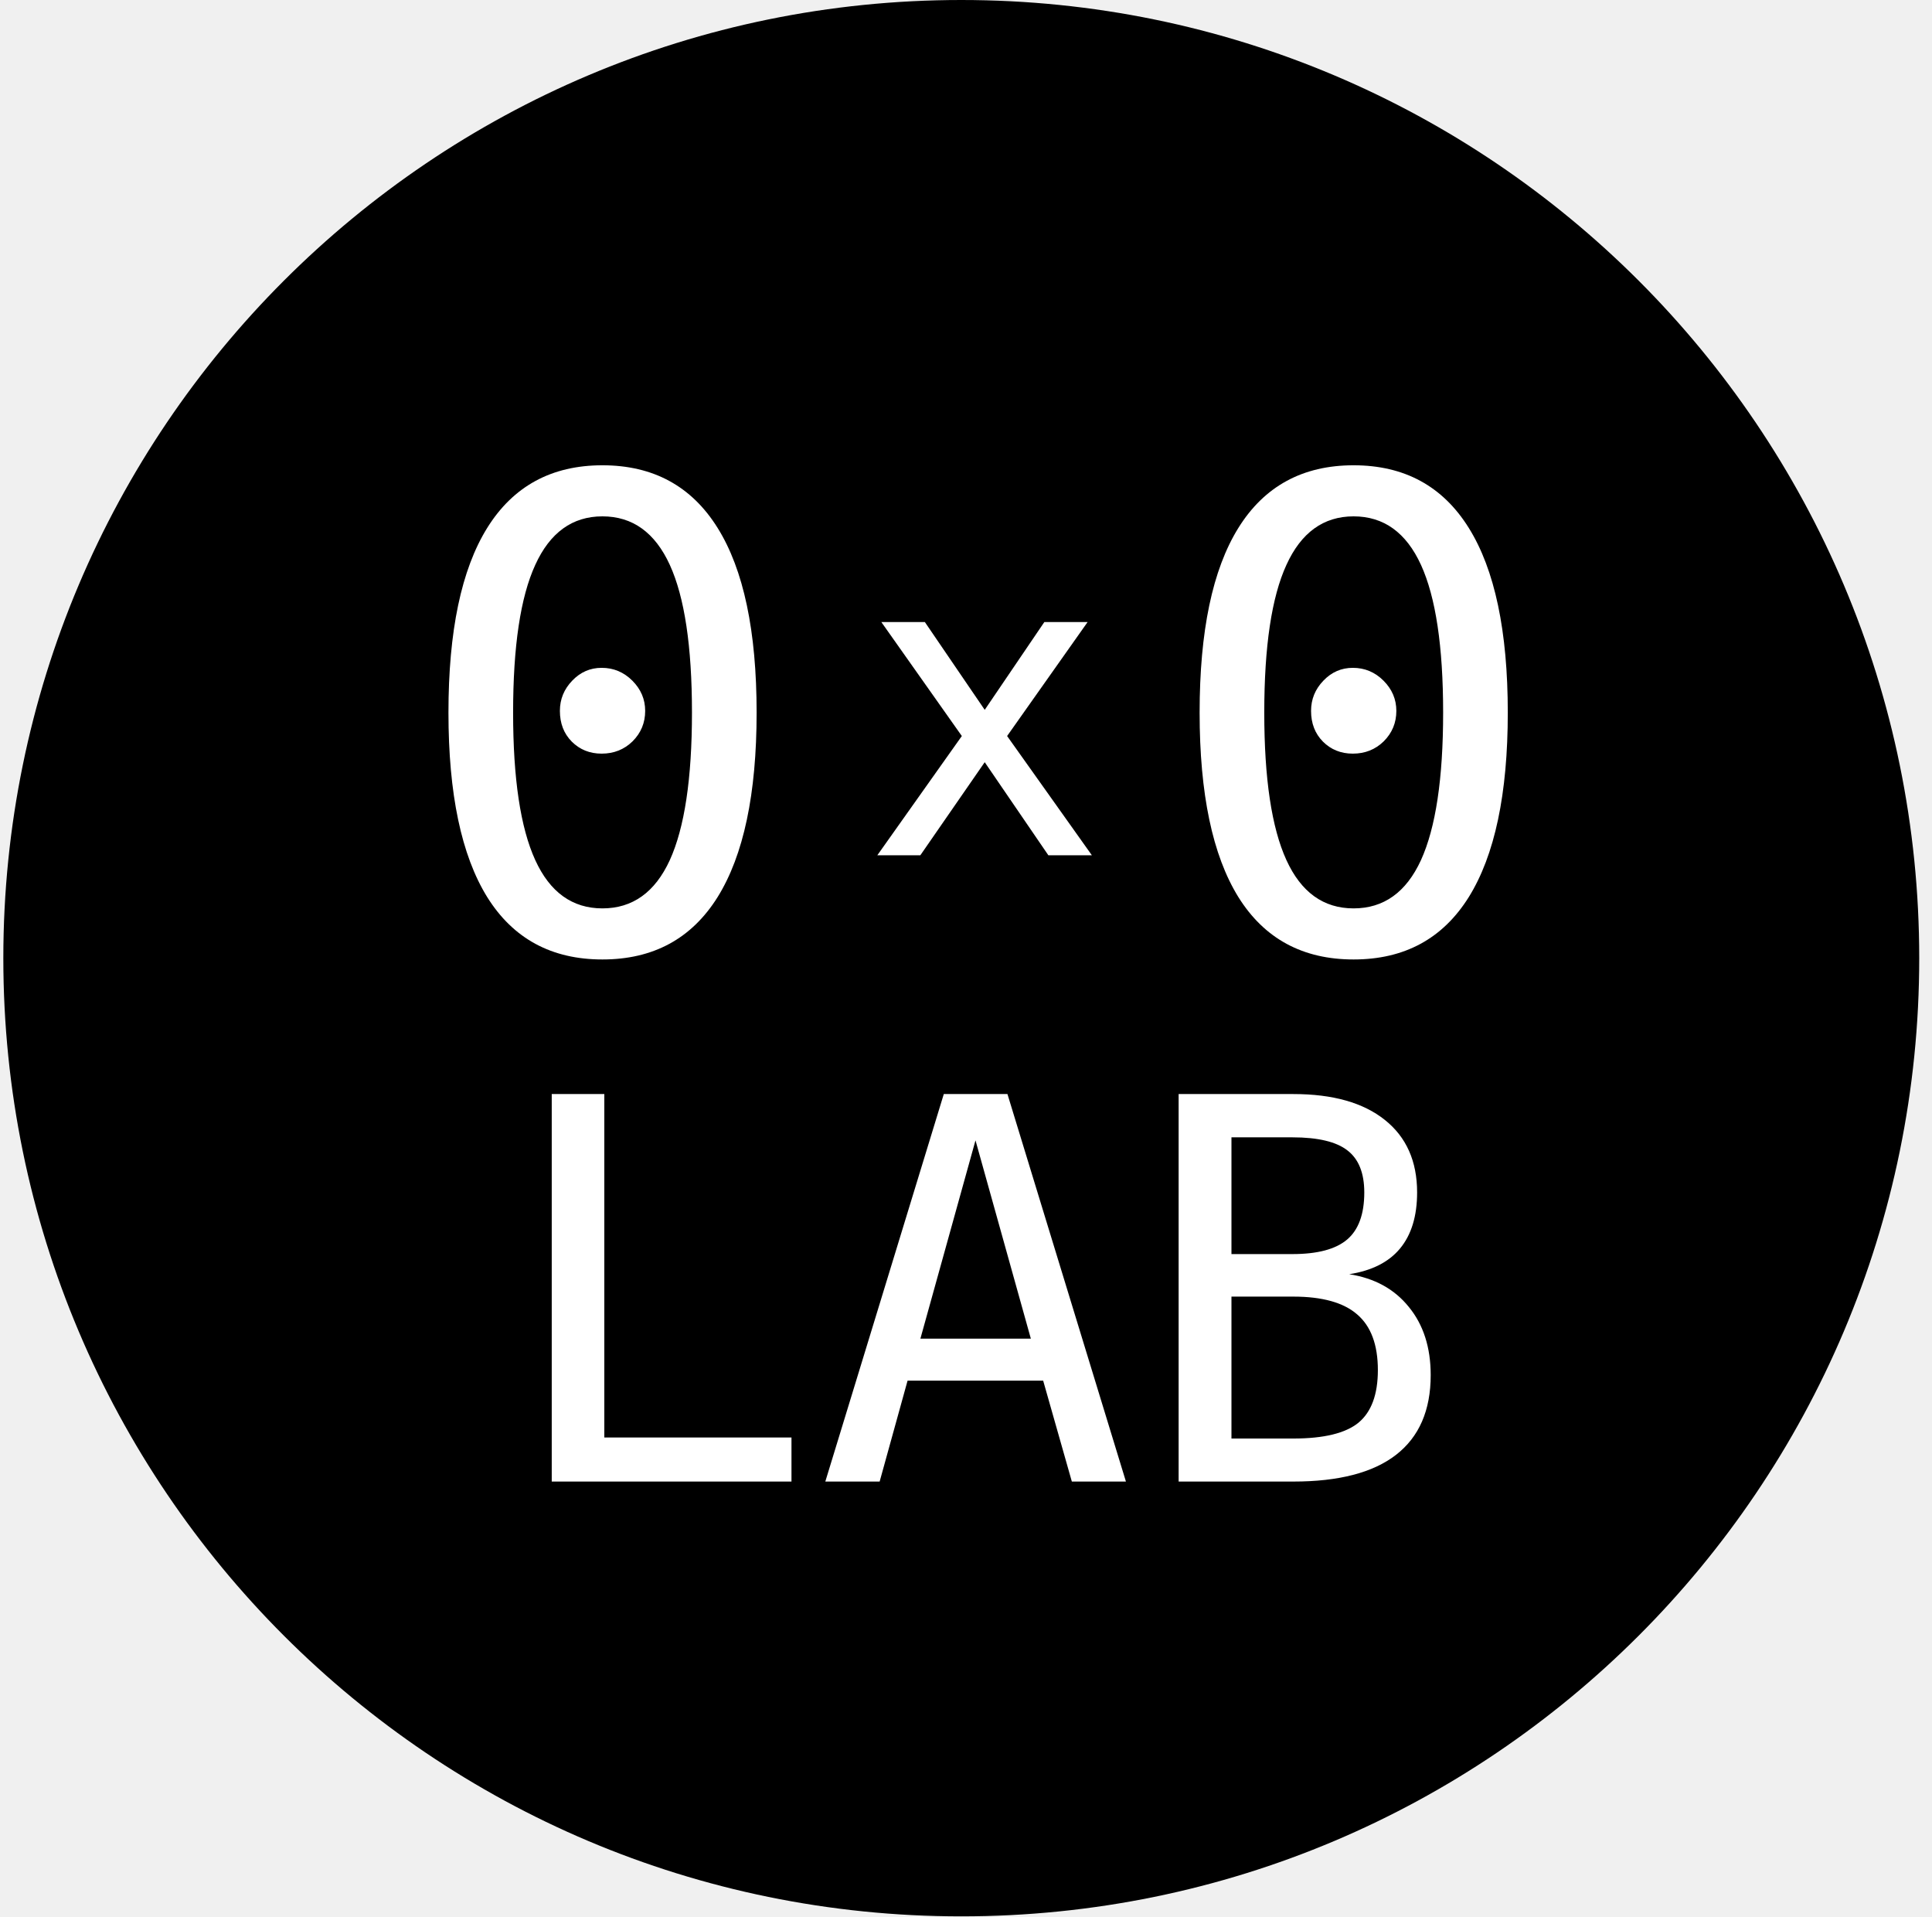
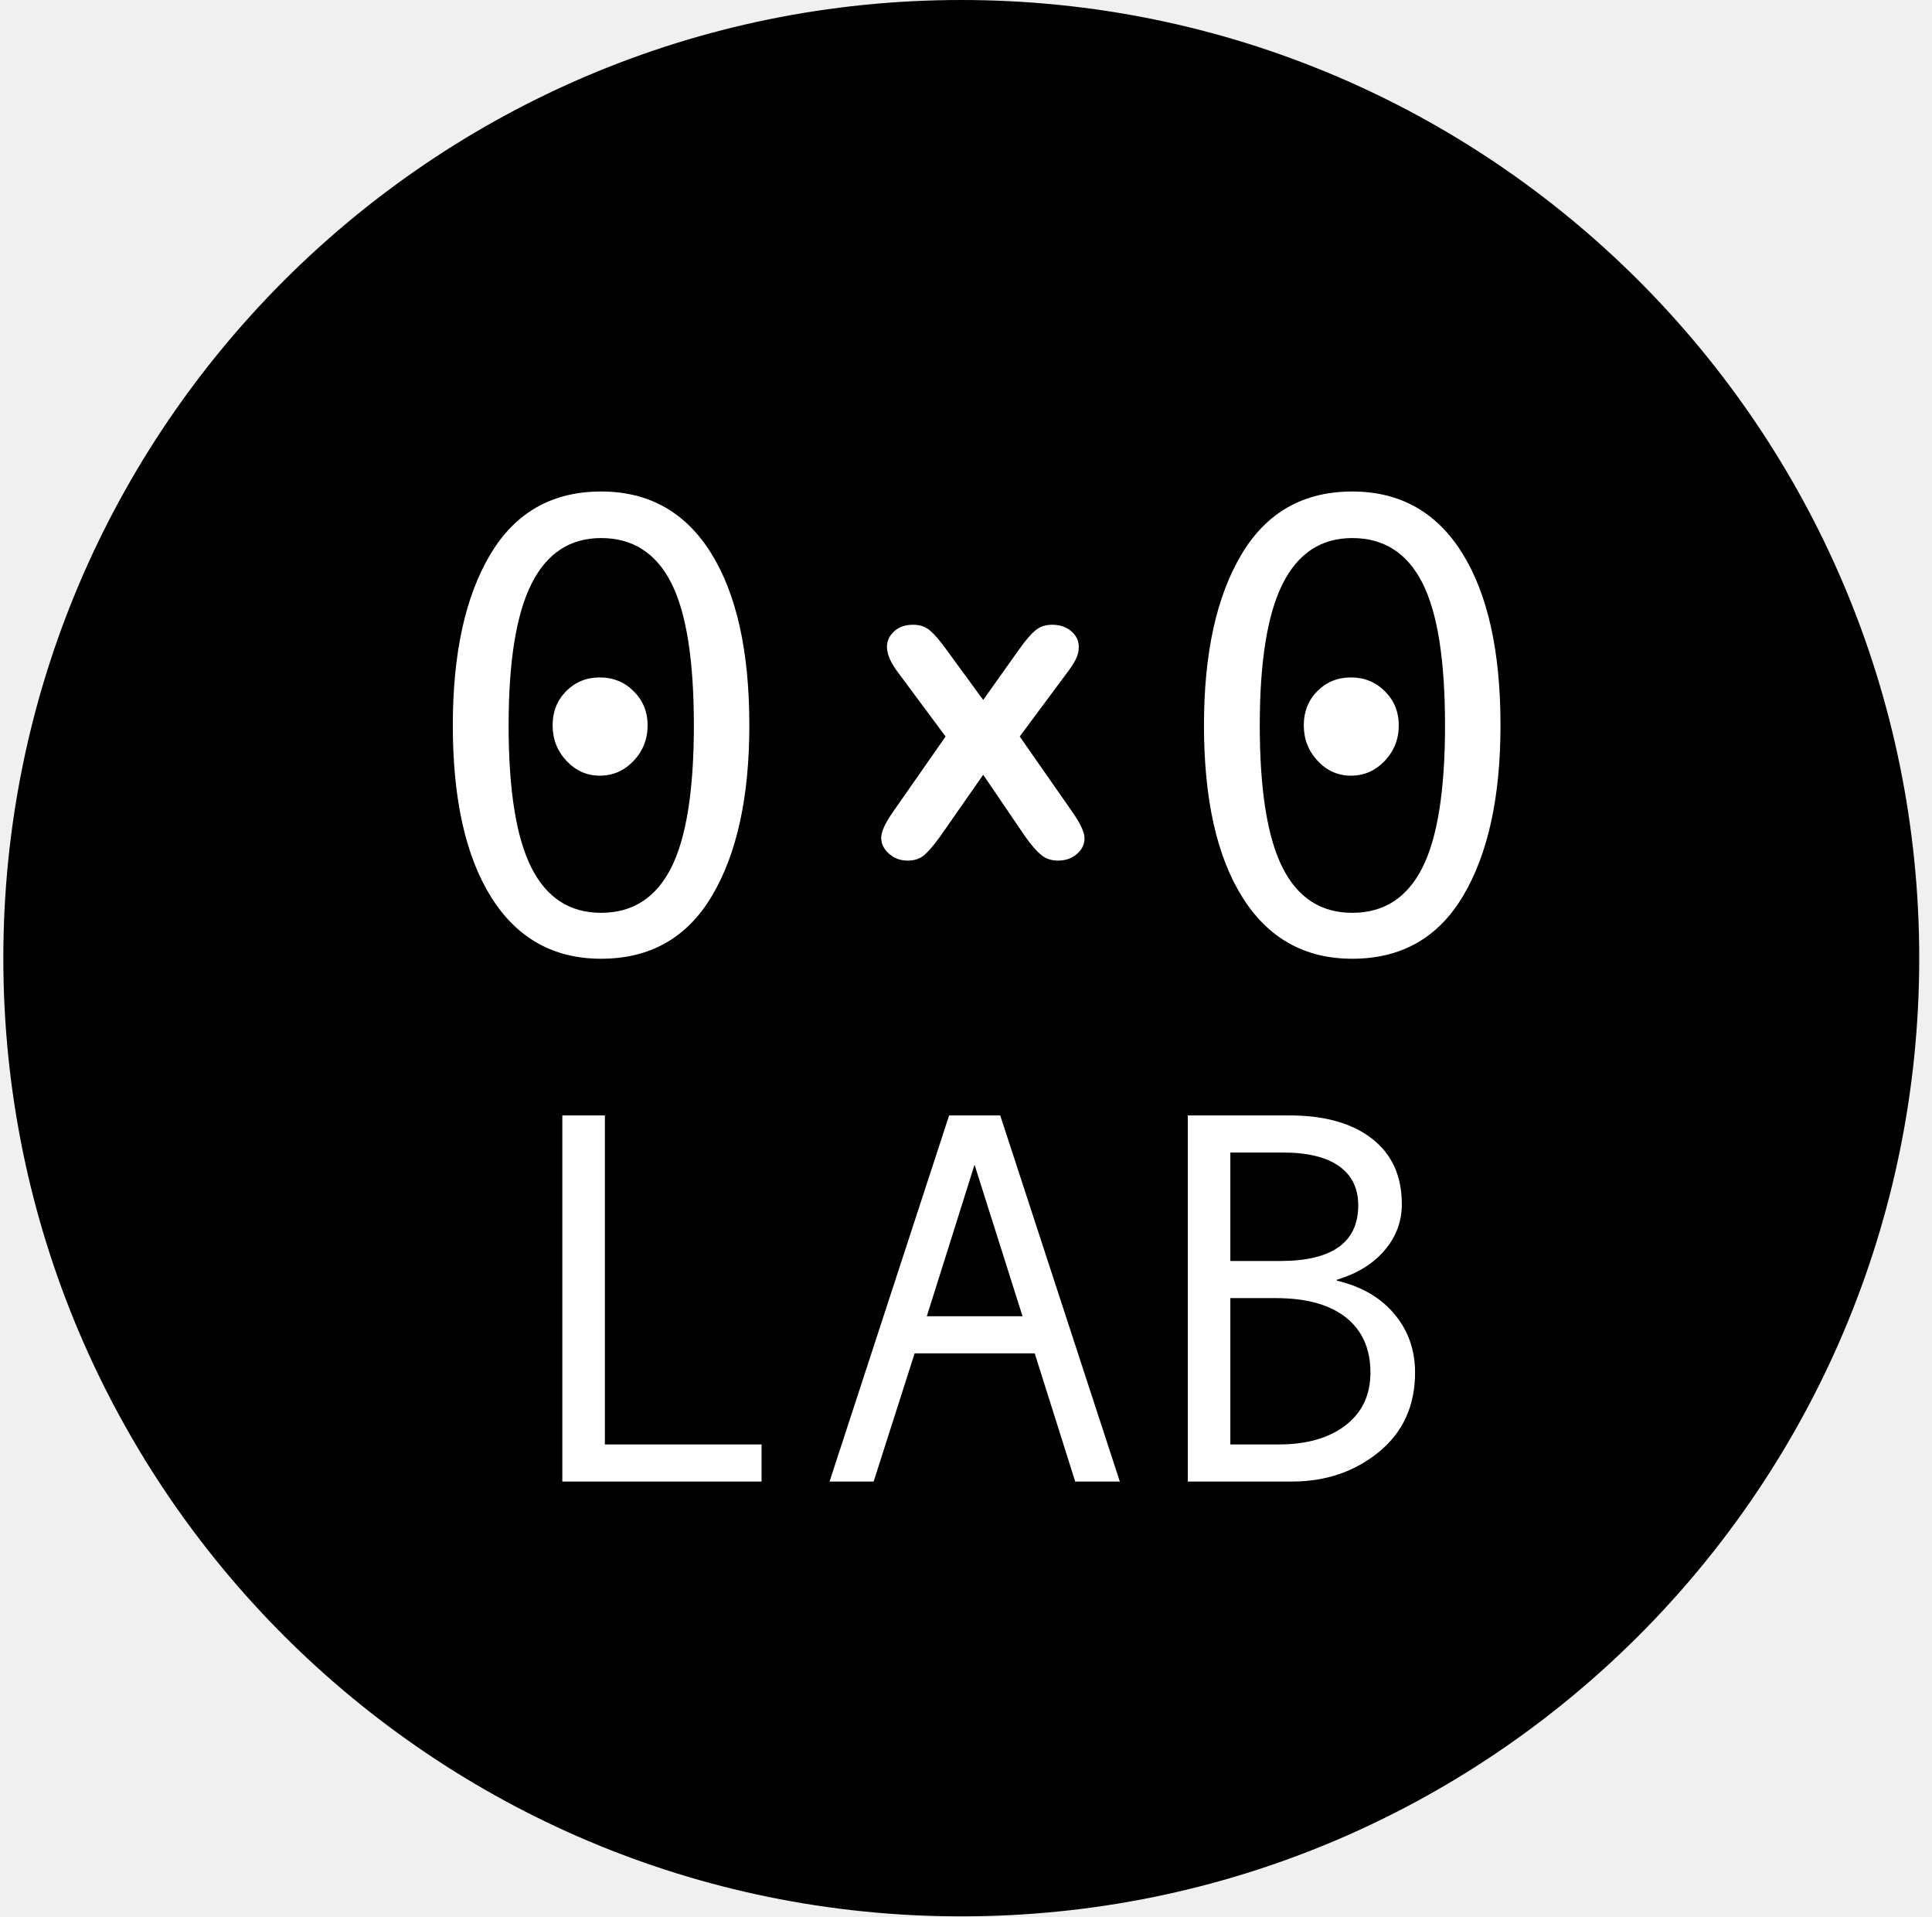
<svg xmlns="http://www.w3.org/2000/svg" width="120px" height="119px" viewBox="0 0 120 119" version="1.1">
  <defs />
  <g id="Page-1" stroke="none" stroke-width="1" fill="none" fill-rule="evenodd">
    <g id="logos" transform="translate(-914, -146)">
      <g id="small-size" transform="translate(889, 28)">
        <g id="Group-2-Copy" transform="translate(10, 74)">
          <g id="small-circle-en" transform="translate(15.2069, 44)">
            <circle id="Oval" fill="#000000" cx="59.5" cy="59.5" r="59.5" />
-             <text id="LAB" font-family="AndaleMono, Andale Mono" font-size="33" font-weight="normal" fill="#FFFFFF">
-               <tspan x="30.595" y="92">LAB</tspan>
-             </text>
-             <g id="Group" transform="translate(24.90909, 21.11111)" fill="#FFFFFF" font-weight="normal">
-               <text id="x-copy" font-family="ArialRoundedMTBold, Arial Rounded MT Bold" font-size="27.023">
-                 <tspan x="28.892" y="32">x</tspan>
-               </text>
-               <text id="0-0" font-family="AndaleMono, Andale Mono" font-size="40.56" letter-spacing="-8.788">
-                 <tspan x="0.098" y="37.889">0  </tspan>
-                 <tspan x="46.753" y="37.889">0</tspan>
-               </text>
+             <path d="M47.095,92 L34.72,92 L34.72,69.264 L37.363,69.264 L37.363,89.696 L47.095,89.696 L47.095,92 Z M69.348,92 L66.576,92 L64.062,84.04 L56.602,84.04 L54.056,92 L51.317,92 L58.745,69.264 L61.919,69.264 L69.348,92 Z M63.305,81.736 L60.324,72.326 L57.359,81.736 L63.305,81.736 Z M82.834,79.528 C84.349,79.883 85.536,80.57 86.395,81.591 C87.255,82.611 87.685,83.825 87.685,85.232 C87.685,87.295 86.935,88.938 85.437,90.163 C83.938,91.388 82.136,92 80.031,92 L73.569,92 L73.569,69.264 L79.87,69.264 C82.061,69.264 83.774,69.745 85.01,70.706 C86.245,71.668 86.863,73.024 86.863,74.775 C86.863,75.849 86.506,76.805 85.791,77.643 C85.077,78.481 84.091,79.088 82.834,79.464 L82.834,79.528 Z M76.212,78.304 L79.306,78.304 C82.539,78.304 84.156,77.149 84.156,74.839 C84.156,73.787 83.758,72.978 82.963,72.414 C82.168,71.85 81.003,71.568 79.467,71.568 L76.212,71.568 L76.212,78.304 Z M76.212,89.696 L79.209,89.696 C80.96,89.696 82.348,89.298 83.374,88.503 C84.4,87.708 84.913,86.618 84.913,85.232 C84.913,83.761 84.408,82.622 83.398,81.816 C82.389,81.011 80.928,80.608 79.016,80.608 L76.212,80.608 L76.212,89.696 Z" id="LAB" fill="#FFFFFF" />
+             <g id="Group" transform="translate(27.90909, 30.11111)" fill="#FFFFFF">
+               <path d="M35.564,21.839 L32.952,17.999 L30.273,21.839 C29.886,22.375 29.558,22.758 29.29,22.987 C29.022,23.216 28.681,23.33 28.267,23.33 C27.81,23.33 27.421,23.187 27.1,22.901 C26.779,22.615 26.618,22.287 26.618,21.918 C26.618,21.54 26.864,20.999 27.357,20.295 L30.616,15.624 L27.726,11.732 C27.225,11.089 26.974,10.531 26.974,10.056 C26.974,9.686 27.124,9.365 27.423,9.093 C27.722,8.82 28.113,8.684 28.597,8.684 C29.02,8.684 29.369,8.802 29.646,9.04 C29.923,9.277 30.247,9.651 30.616,10.161 L32.952,13.355 L35.221,10.161 C35.599,9.634 35.927,9.255 36.204,9.027 C36.481,8.798 36.827,8.684 37.24,8.684 C37.715,8.684 38.109,8.818 38.421,9.086 C38.733,9.354 38.889,9.678 38.889,10.056 C38.889,10.329 38.826,10.59 38.698,10.841 C38.57,11.092 38.375,11.389 38.111,11.732 L35.221,15.624 L38.48,20.295 C38.99,21.025 39.246,21.575 39.246,21.944 C39.246,22.323 39.087,22.648 38.771,22.921 C38.454,23.194 38.062,23.33 37.596,23.33 C37.183,23.33 36.833,23.211 36.547,22.974 C36.261,22.736 35.934,22.358 35.564,21.839 Z" id="x-copy" />
+               <path d="M9.218,0.41 C12.175,0.41 14.45,1.681 16.041,4.222 C17.632,6.764 18.427,10.332 18.427,14.927 C18.427,19.376 17.655,22.905 16.11,25.512 C14.565,28.12 12.268,29.424 9.218,29.424 C6.274,29.424 4.003,28.156 2.405,25.621 C0.808,23.086 0.009,19.521 0.009,14.927 C0.009,10.464 0.784,6.929 2.336,4.321 C3.887,1.714 6.181,0.41 9.218,0.41 Z M9.218,26.572 C11.172,26.572 12.621,25.644 13.565,23.789 C14.509,21.934 14.981,18.98 14.981,14.927 C14.981,10.86 14.509,7.906 13.565,6.064 C12.621,4.222 11.172,3.301 9.218,3.301 C7.29,3.301 5.851,4.245 4.901,6.133 C3.95,8.021 3.475,10.952 3.475,14.927 C3.475,18.954 3.947,21.901 4.891,23.769 C5.835,25.638 7.277,26.572 9.218,26.572 Z M9.139,11.956 C9.971,11.956 10.674,12.243 11.248,12.817 C11.822,13.392 12.109,14.095 12.109,14.927 C12.109,15.785 11.819,16.521 11.238,17.135 C10.657,17.749 9.957,18.056 9.139,18.056 C8.333,18.056 7.644,17.749 7.069,17.135 C6.495,16.521 6.208,15.785 6.208,14.927 C6.208,14.082 6.488,13.375 7.049,12.807 C7.611,12.24 8.307,11.956 9.139,11.956 Z M55.874,0.41 C58.831,0.41 61.106,1.681 62.697,4.222 C64.288,6.764 65.083,10.332 65.083,14.927 C65.083,19.376 64.311,22.905 62.766,25.512 C61.221,28.12 58.924,29.424 55.874,29.424 C52.93,29.424 50.659,28.156 49.061,25.621 C47.463,23.086 46.665,19.521 46.665,14.927 C46.665,10.464 47.44,6.929 48.992,4.321 C50.543,1.714 52.837,0.41 55.874,0.41 Z M55.874,26.572 C57.828,26.572 59.277,25.644 60.221,23.789 C61.165,21.934 61.637,18.98 61.637,14.927 C61.637,10.86 61.165,7.906 60.221,6.064 C59.277,4.222 57.828,3.301 55.874,3.301 C53.946,3.301 52.507,4.245 51.556,6.133 C50.606,8.021 50.131,10.952 50.131,14.927 C50.131,18.954 50.603,21.901 51.547,23.769 C52.491,25.638 53.933,26.572 55.874,26.572 Z M55.795,11.956 C56.626,11.956 57.33,12.243 57.904,12.817 C58.478,13.392 58.765,14.095 58.765,14.927 C58.765,15.785 58.475,16.521 57.894,17.135 C57.313,17.749 56.613,18.056 55.795,18.056 C54.989,18.056 54.299,17.749 53.725,17.135 C53.151,16.521 52.864,15.785 52.864,14.927 C52.864,14.082 53.144,13.375 53.705,12.807 C54.266,12.24 54.963,11.956 55.795,11.956 Z" id="0-0" />
            </g>
          </g>
        </g>
      </g>
    </g>
  </g>
</svg>
